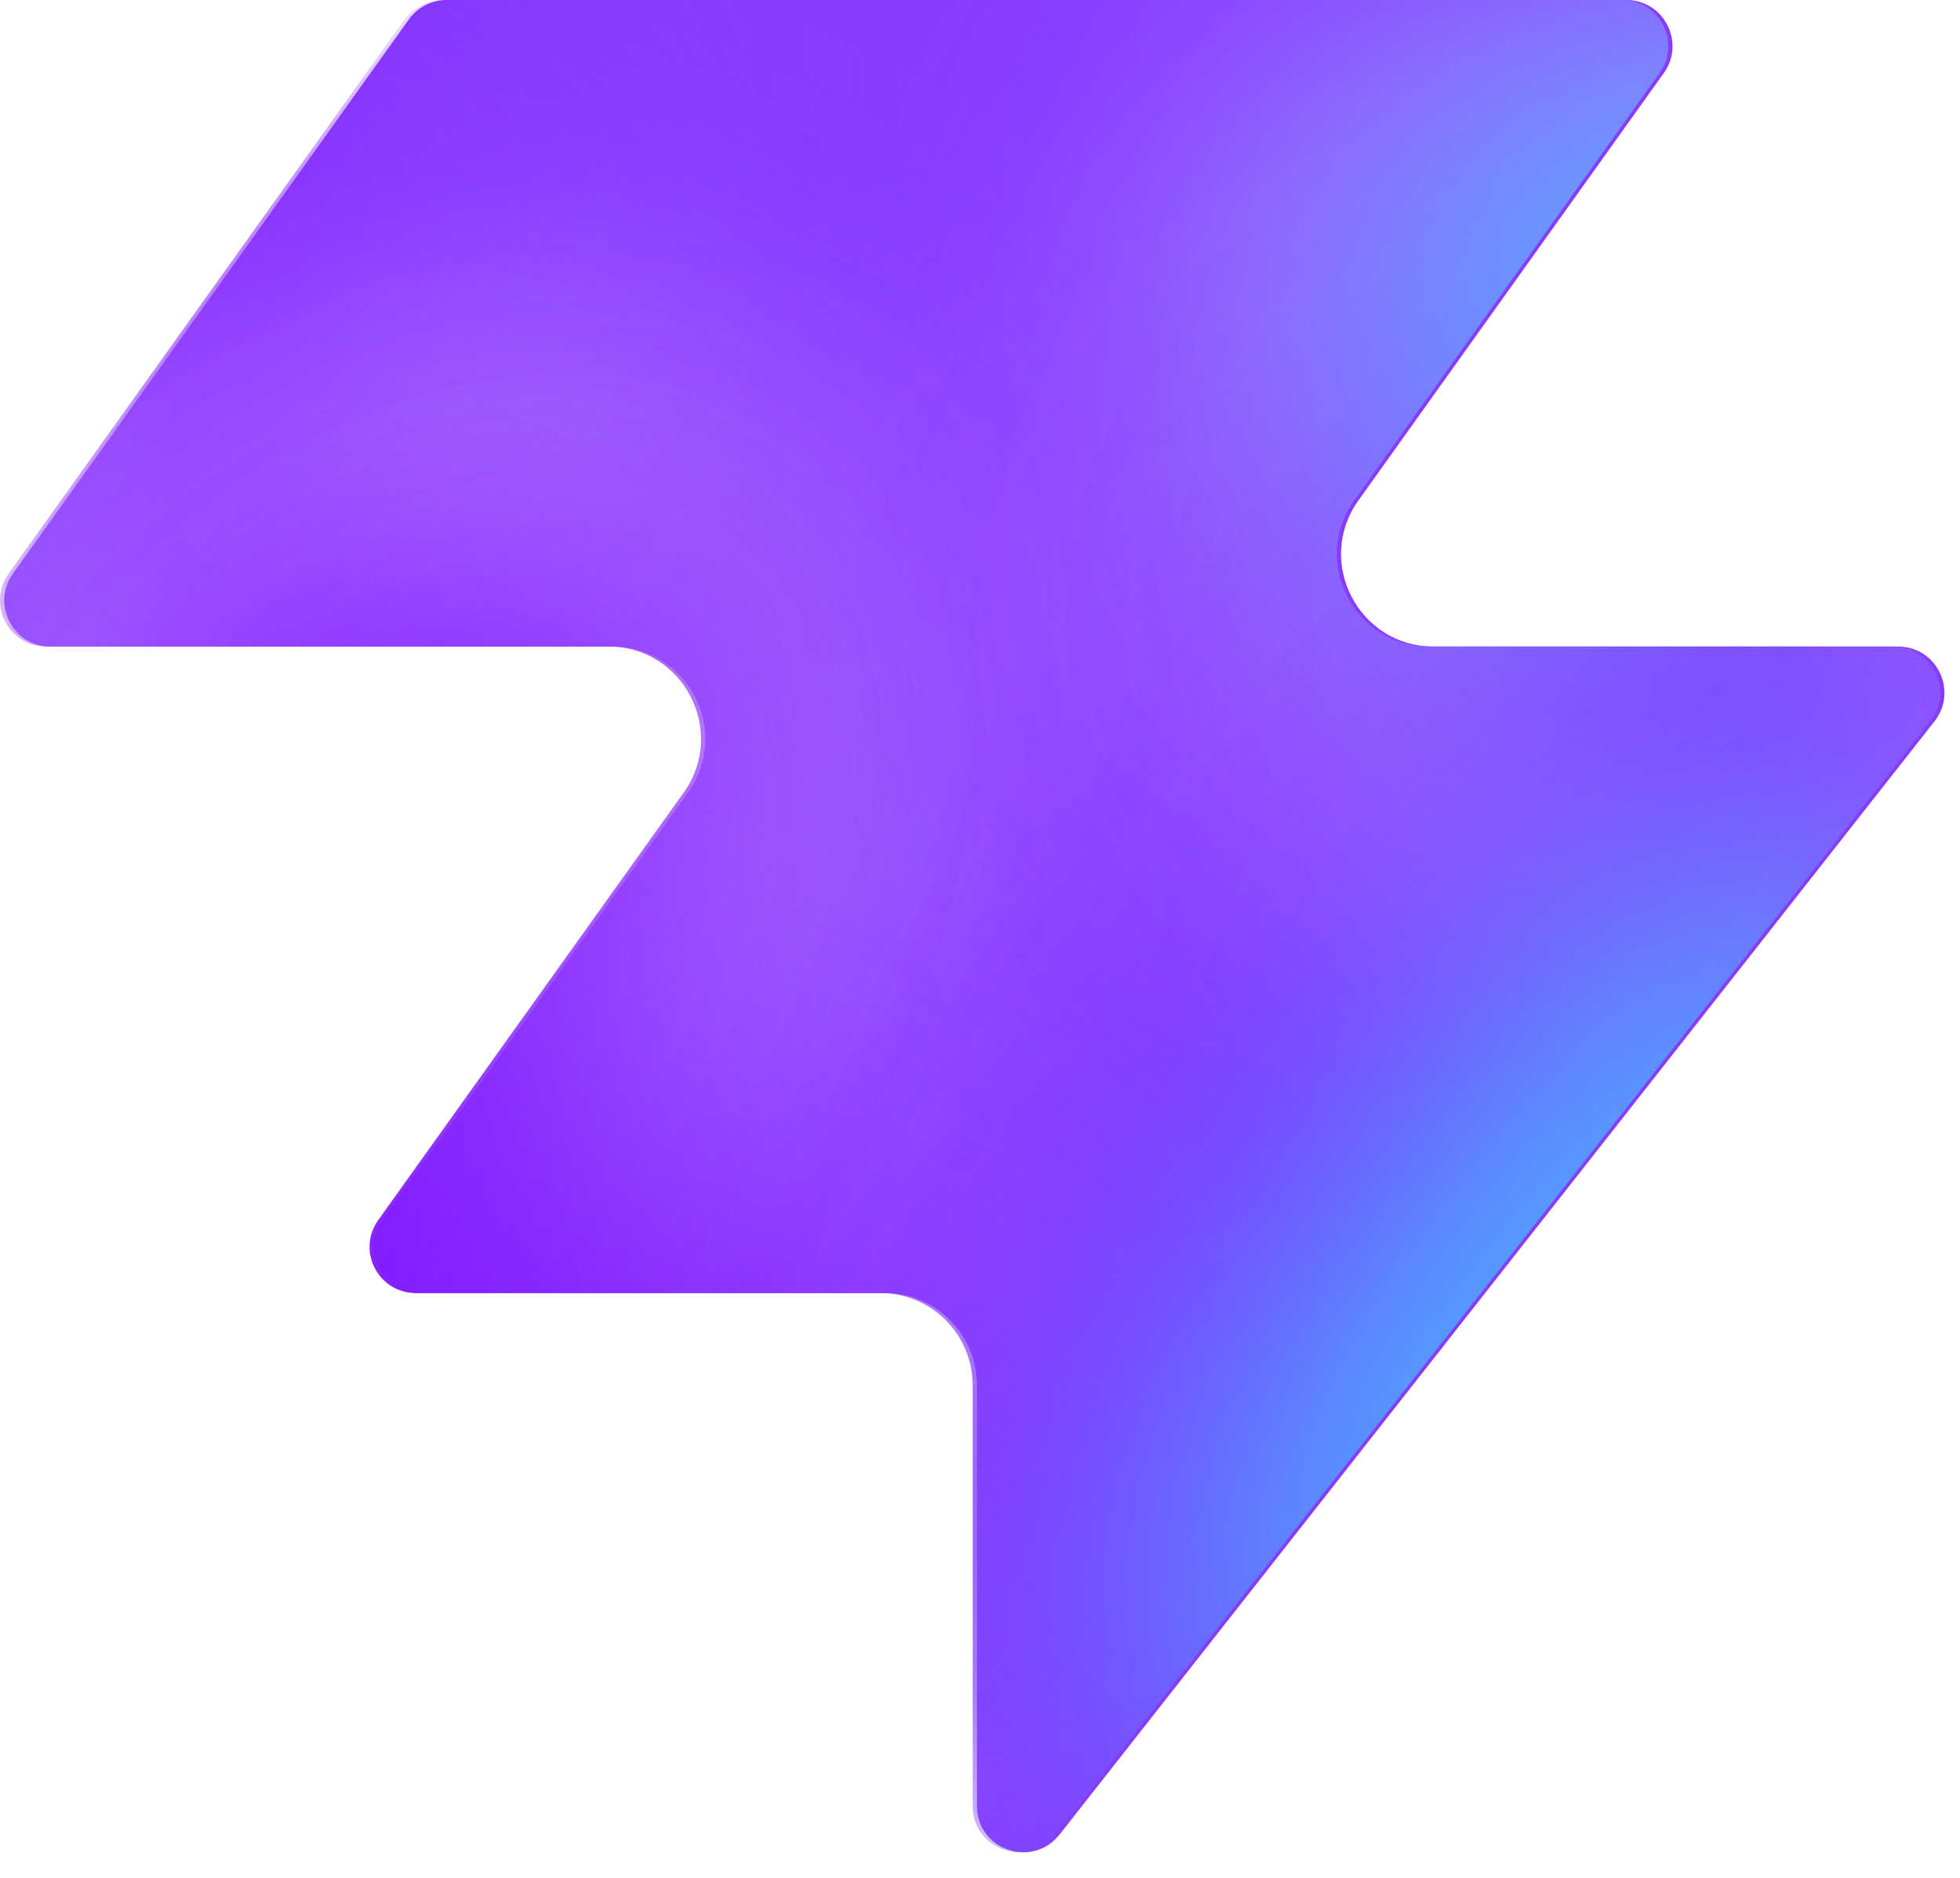
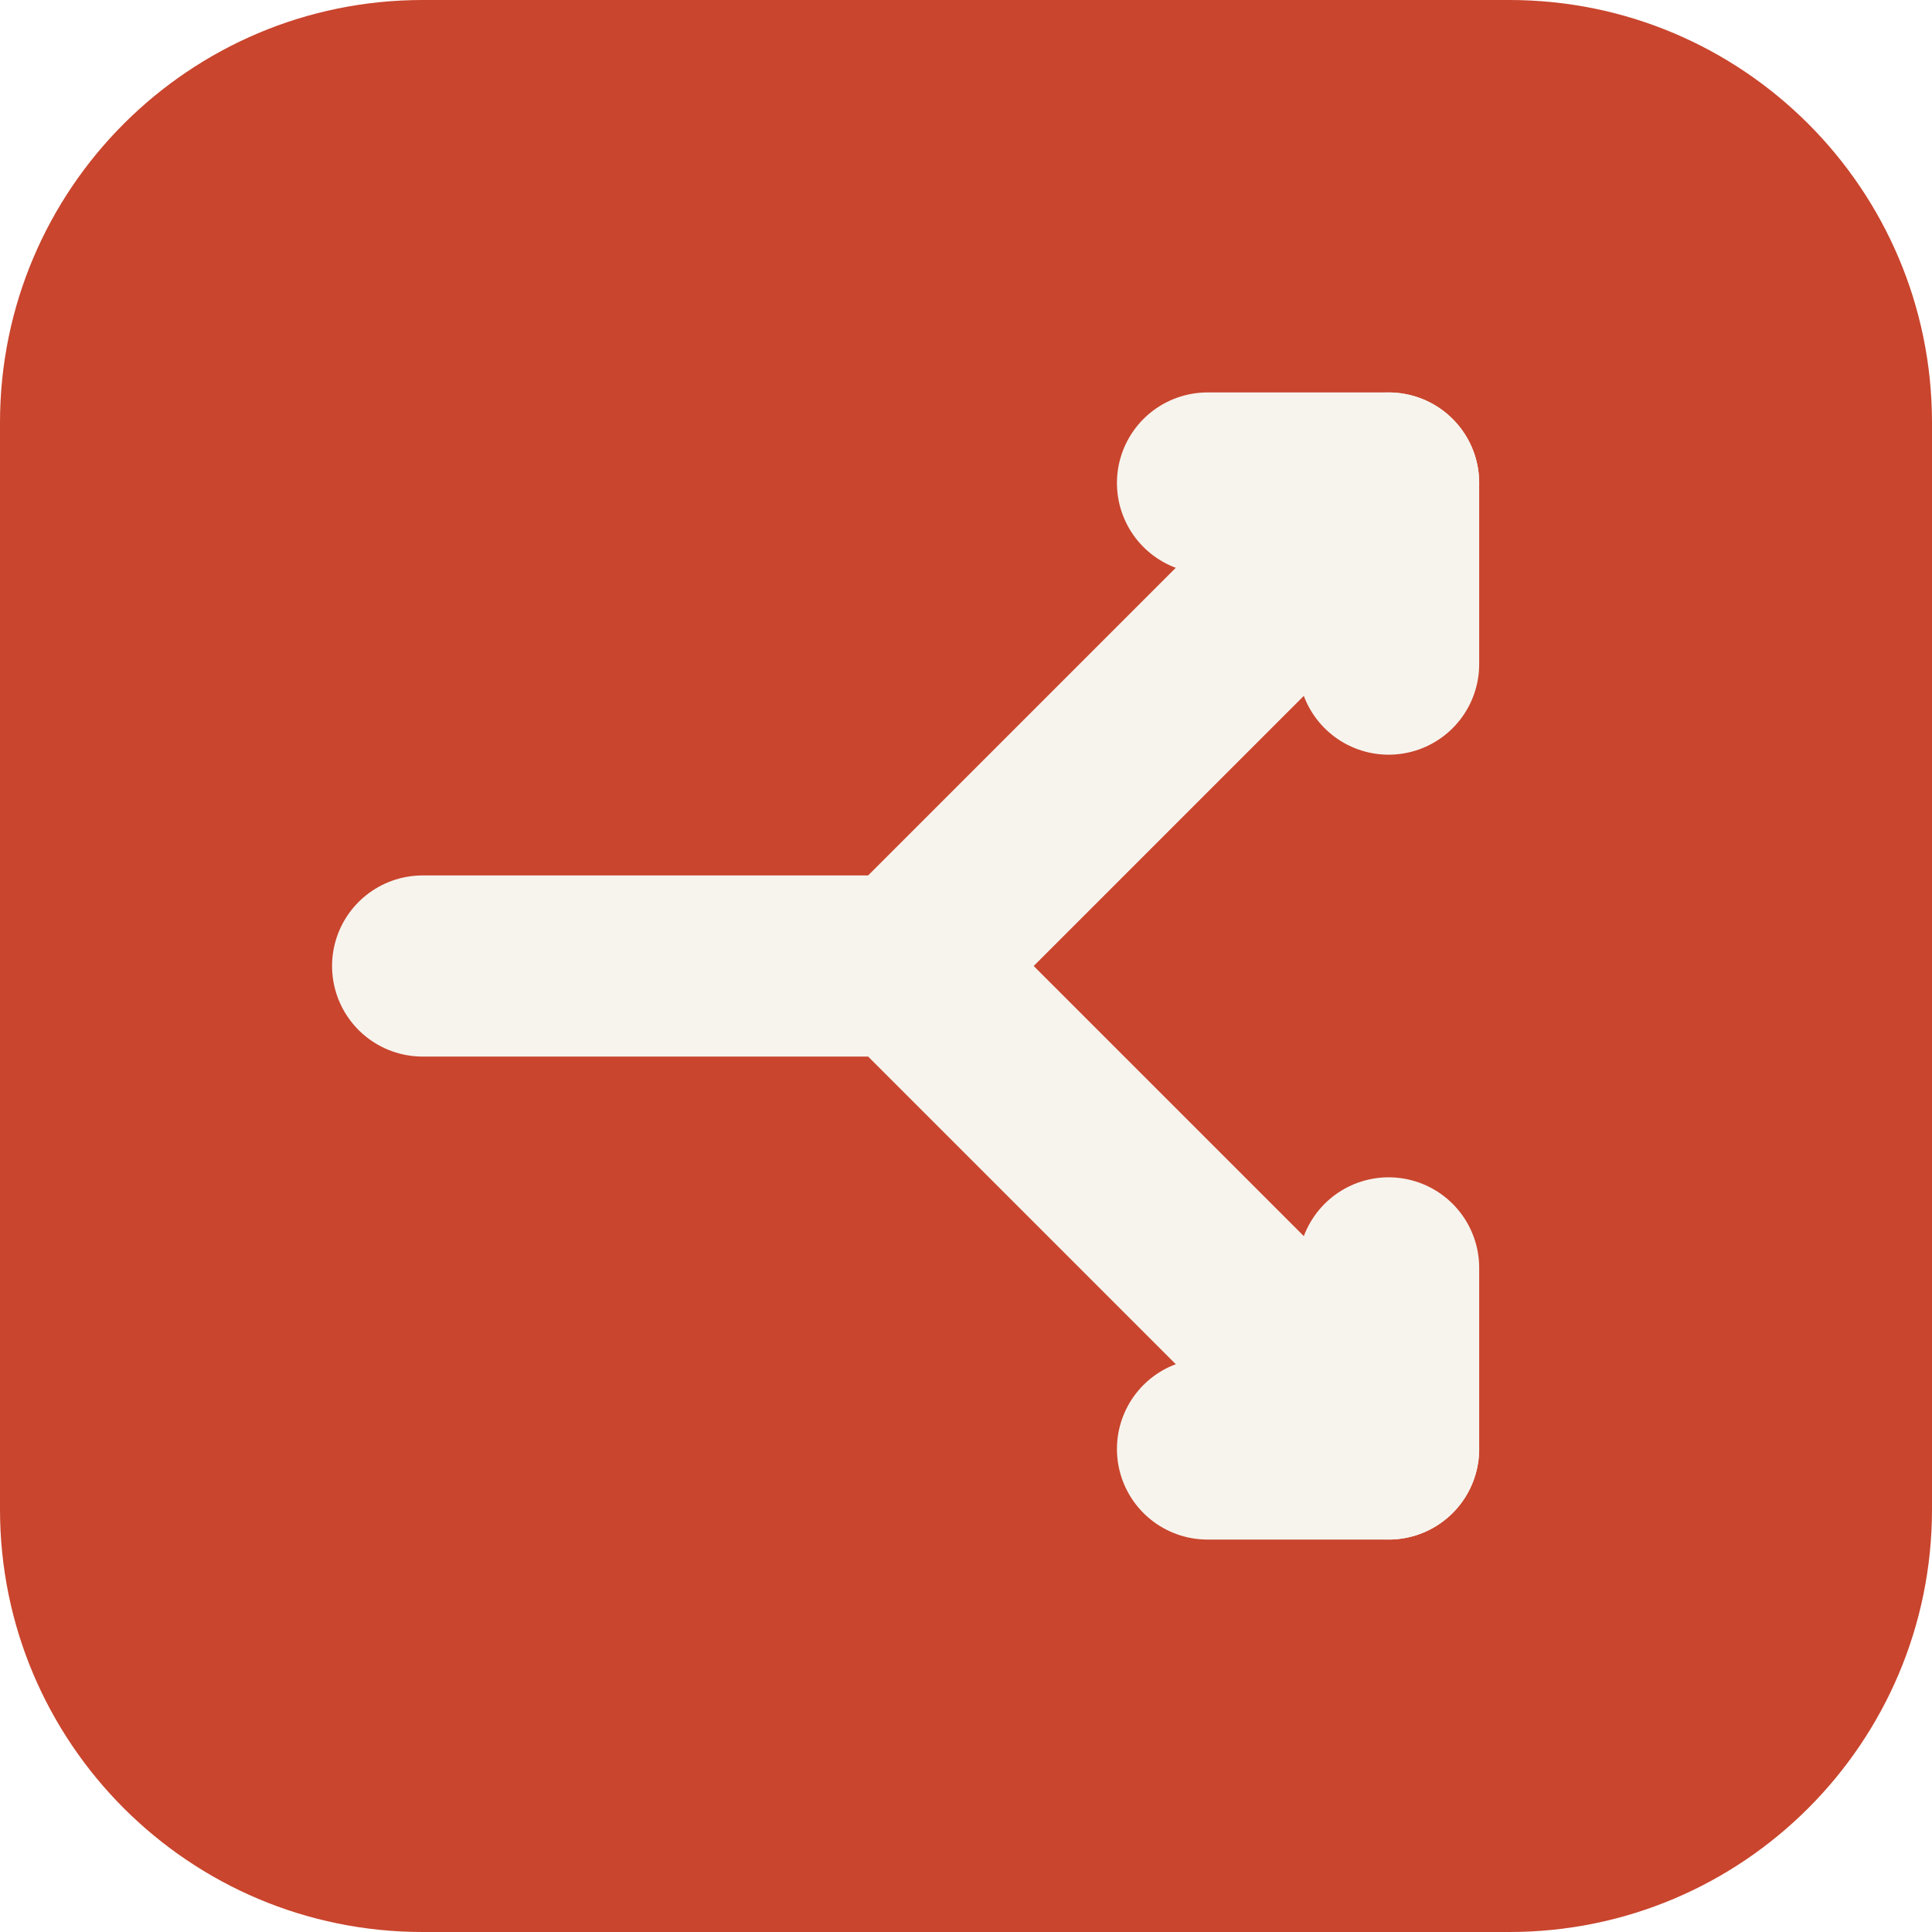
- <svg xmlns="http://www.w3.org/2000/svg" width="48" height="46" fill="none" viewBox="0 0 48 46">
-   <path fill="#863bff" d="M25.946 44.938c-.664.845-2.021.375-2.021-.698V33.937a2.26 2.26 0 0 0-2.262-2.262H10.287c-.92 0-1.456-1.04-.92-1.788l7.48-10.471c1.07-1.497 0-3.578-1.842-3.578H1.237c-.92 0-1.456-1.04-.92-1.788L10.013.474c.214-.297.556-.474.92-.474h28.894c.92 0 1.456 1.04.92 1.788l-7.48 10.471c-1.07 1.498 0 3.579 1.842 3.579h11.377c.943 0 1.473 1.088.89 1.83L25.947 44.94z" style="fill:#863bff;fill:color(display-p3 .525 .23 1);fill-opacity:1" />
-   <mask id="a" width="48" height="46" x="0" y="0" maskUnits="userSpaceOnUse" style="mask-type:alpha">
-     <path fill="#000" d="M25.842 44.938c-.664.844-2.021.375-2.021-.698V33.937a2.26 2.26 0 0 0-2.262-2.262H10.183c-.92 0-1.456-1.04-.92-1.788l7.48-10.471c1.07-1.498 0-3.579-1.842-3.579H1.133c-.92 0-1.456-1.04-.92-1.787L9.91.473c.214-.297.556-.474.92-.474h28.894c.92 0 1.456 1.04.92 1.788l-7.48 10.471c-1.07 1.498 0 3.578 1.842 3.578h11.377c.943 0 1.473 1.088.89 1.832L25.843 44.94z" style="fill:#000;fill-opacity:1" />
-   </mask>
-   <g mask="url(#a)">
-     <g filter="url(#b)">
-       <ellipse cx="5.508" cy="14.704" fill="#ede6ff" rx="5.508" ry="14.704" style="fill:#ede6ff;fill:color(display-p3 .927 .903 1);fill-opacity:1" transform="matrix(.00324 1 1 -.00324 -4.47 31.516)" />
-     </g>
-     <g filter="url(#c)">
-       <ellipse cx="10.399" cy="29.851" fill="#ede6ff" rx="10.399" ry="29.851" style="fill:#ede6ff;fill:color(display-p3 .927 .903 1);fill-opacity:1" transform="matrix(.00324 1 1 -.00324 -39.328 7.883)" />
-     </g>
-     <g filter="url(#d)">
-       <ellipse cx="5.508" cy="30.487" fill="#7e14ff" rx="5.508" ry="30.487" style="fill:#7e14ff;fill:color(display-p3 .492 .077 1);fill-opacity:1" transform="rotate(89.814 -25.913 -14.639)scale(1 -1)" />
-     </g>
-     <g filter="url(#e)">
-       <ellipse cx="5.508" cy="30.599" fill="#7e14ff" rx="5.508" ry="30.599" style="fill:#7e14ff;fill:color(display-p3 .492 .077 1);fill-opacity:1" transform="rotate(89.814 -32.644 -3.334)scale(1 -1)" />
-     </g>
-     <g filter="url(#f)">
-       <ellipse cx="5.508" cy="30.599" fill="#7e14ff" rx="5.508" ry="30.599" style="fill:#7e14ff;fill:color(display-p3 .492 .077 1);fill-opacity:1" transform="matrix(.00324 1 1 -.00324 -34.34 30.47)" />
-     </g>
-     <g filter="url(#g)">
-       <ellipse cx="14.072" cy="22.078" fill="#ede6ff" rx="14.072" ry="22.078" style="fill:#ede6ff;fill:color(display-p3 .927 .903 1);fill-opacity:1" transform="rotate(93.35 24.506 48.493)scale(-1 1)" />
-     </g>
-     <g filter="url(#h)">
-       <ellipse cx="3.47" cy="21.501" fill="#7e14ff" rx="3.47" ry="21.501" style="fill:#7e14ff;fill:color(display-p3 .492 .077 1);fill-opacity:1" transform="rotate(89.009 28.708 47.59)scale(-1 1)" />
-     </g>
-     <g filter="url(#i)">
-       <ellipse cx="3.47" cy="21.501" fill="#7e14ff" rx="3.47" ry="21.501" style="fill:#7e14ff;fill:color(display-p3 .492 .077 1);fill-opacity:1" transform="rotate(89.009 28.708 47.59)scale(-1 1)" />
-     </g>
-     <g filter="url(#j)">
-       <ellipse cx=".387" cy="8.972" fill="#7e14ff" rx="4.407" ry="29.108" style="fill:#7e14ff;fill:color(display-p3 .492 .077 1);fill-opacity:1" transform="rotate(39.51 .387 8.972)" />
-     </g>
-     <g filter="url(#k)">
-       <ellipse cx="47.523" cy="-6.092" fill="#7e14ff" rx="4.407" ry="29.108" style="fill:#7e14ff;fill:color(display-p3 .492 .077 1);fill-opacity:1" transform="rotate(37.892 47.523 -6.092)" />
-     </g>
-     <g filter="url(#l)">
-       <ellipse cx="41.412" cy="6.333" fill="#47bfff" rx="5.971" ry="9.665" style="fill:#47bfff;fill:color(display-p3 .28 .748 1);fill-opacity:1" transform="rotate(37.892 41.412 6.333)" />
-     </g>
-     <g filter="url(#m)">
-       <ellipse cx="-1.879" cy="38.332" fill="#7e14ff" rx="4.407" ry="29.108" style="fill:#7e14ff;fill:color(display-p3 .492 .077 1);fill-opacity:1" transform="rotate(37.892 -1.88 38.332)" />
-     </g>
-     <g filter="url(#n)">
-       <ellipse cx="-1.879" cy="38.332" fill="#7e14ff" rx="4.407" ry="29.108" style="fill:#7e14ff;fill:color(display-p3 .492 .077 1);fill-opacity:1" transform="rotate(37.892 -1.88 38.332)" />
-     </g>
-     <g filter="url(#o)">
-       <ellipse cx="35.651" cy="29.907" fill="#7e14ff" rx="4.407" ry="29.108" style="fill:#7e14ff;fill:color(display-p3 .492 .077 1);fill-opacity:1" transform="rotate(37.892 35.651 29.907)" />
-     </g>
-     <g filter="url(#p)">
-       <ellipse cx="38.418" cy="32.4" fill="#47bfff" rx="5.971" ry="15.297" style="fill:#47bfff;fill:color(display-p3 .28 .748 1);fill-opacity:1" transform="rotate(37.892 38.418 32.4)" />
-     </g>
-   </g>
-   <defs>
-     <filter id="b" width="60.045" height="41.654" x="-19.77" y="16.149" color-interpolation-filters="sRGB" filterUnits="userSpaceOnUse">
-       <feFlood flood-opacity="0" result="BackgroundImageFix" />
-       <feBlend in="SourceGraphic" in2="BackgroundImageFix" result="shape" />
-       <feGaussianBlur result="effect1_foregroundBlur_2002_17158" stdDeviation="7.659" />
-     </filter>
-     <filter id="c" width="90.34" height="51.437" x="-54.613" y="-7.533" color-interpolation-filters="sRGB" filterUnits="userSpaceOnUse">
-       <feFlood flood-opacity="0" result="BackgroundImageFix" />
-       <feBlend in="SourceGraphic" in2="BackgroundImageFix" result="shape" />
-       <feGaussianBlur result="effect1_foregroundBlur_2002_17158" stdDeviation="7.659" />
-     </filter>
-     <filter id="d" width="79.355" height="29.4" x="-49.64" y="2.03" color-interpolation-filters="sRGB" filterUnits="userSpaceOnUse">
-       <feFlood flood-opacity="0" result="BackgroundImageFix" />
-       <feBlend in="SourceGraphic" in2="BackgroundImageFix" result="shape" />
-       <feGaussianBlur result="effect1_foregroundBlur_2002_17158" stdDeviation="4.596" />
-     </filter>
-     <filter id="e" width="79.579" height="29.4" x="-45.045" y="20.029" color-interpolation-filters="sRGB" filterUnits="userSpaceOnUse">
-       <feFlood flood-opacity="0" result="BackgroundImageFix" />
-       <feBlend in="SourceGraphic" in2="BackgroundImageFix" result="shape" />
-       <feGaussianBlur result="effect1_foregroundBlur_2002_17158" stdDeviation="4.596" />
-     </filter>
-     <filter id="f" width="79.579" height="29.4" x="-43.513" y="21.178" color-interpolation-filters="sRGB" filterUnits="userSpaceOnUse">
-       <feFlood flood-opacity="0" result="BackgroundImageFix" />
-       <feBlend in="SourceGraphic" in2="BackgroundImageFix" result="shape" />
-       <feGaussianBlur result="effect1_foregroundBlur_2002_17158" stdDeviation="4.596" />
-     </filter>
-     <filter id="g" width="74.749" height="58.852" x="15.756" y="-17.901" color-interpolation-filters="sRGB" filterUnits="userSpaceOnUse">
-       <feFlood flood-opacity="0" result="BackgroundImageFix" />
-       <feBlend in="SourceGraphic" in2="BackgroundImageFix" result="shape" />
-       <feGaussianBlur result="effect1_foregroundBlur_2002_17158" stdDeviation="7.659" />
-     </filter>
-     <filter id="h" width="61.377" height="25.362" x="23.548" y="2.284" color-interpolation-filters="sRGB" filterUnits="userSpaceOnUse">
-       <feFlood flood-opacity="0" result="BackgroundImageFix" />
-       <feBlend in="SourceGraphic" in2="BackgroundImageFix" result="shape" />
-       <feGaussianBlur result="effect1_foregroundBlur_2002_17158" stdDeviation="4.596" />
-     </filter>
-     <filter id="i" width="61.377" height="25.362" x="23.548" y="2.284" color-interpolation-filters="sRGB" filterUnits="userSpaceOnUse">
-       <feFlood flood-opacity="0" result="BackgroundImageFix" />
-       <feBlend in="SourceGraphic" in2="BackgroundImageFix" result="shape" />
-       <feGaussianBlur result="effect1_foregroundBlur_2002_17158" stdDeviation="4.596" />
-     </filter>
-     <filter id="j" width="56.045" height="63.649" x="-27.636" y="-22.853" color-interpolation-filters="sRGB" filterUnits="userSpaceOnUse">
-       <feFlood flood-opacity="0" result="BackgroundImageFix" />
-       <feBlend in="SourceGraphic" in2="BackgroundImageFix" result="shape" />
-       <feGaussianBlur result="effect1_foregroundBlur_2002_17158" stdDeviation="4.596" />
-     </filter>
-     <filter id="k" width="54.814" height="64.646" x="20.116" y="-38.415" color-interpolation-filters="sRGB" filterUnits="userSpaceOnUse">
-       <feFlood flood-opacity="0" result="BackgroundImageFix" />
-       <feBlend in="SourceGraphic" in2="BackgroundImageFix" result="shape" />
-       <feGaussianBlur result="effect1_foregroundBlur_2002_17158" stdDeviation="4.596" />
-     </filter>
-     <filter id="l" width="33.541" height="35.313" x="24.641" y="-11.323" color-interpolation-filters="sRGB" filterUnits="userSpaceOnUse">
-       <feFlood flood-opacity="0" result="BackgroundImageFix" />
-       <feBlend in="SourceGraphic" in2="BackgroundImageFix" result="shape" />
-       <feGaussianBlur result="effect1_foregroundBlur_2002_17158" stdDeviation="4.596" />
-     </filter>
-     <filter id="m" width="54.814" height="64.646" x="-29.286" y="6.009" color-interpolation-filters="sRGB" filterUnits="userSpaceOnUse">
-       <feFlood flood-opacity="0" result="BackgroundImageFix" />
-       <feBlend in="SourceGraphic" in2="BackgroundImageFix" result="shape" />
-       <feGaussianBlur result="effect1_foregroundBlur_2002_17158" stdDeviation="4.596" />
-     </filter>
-     <filter id="n" width="54.814" height="64.646" x="-29.286" y="6.009" color-interpolation-filters="sRGB" filterUnits="userSpaceOnUse">
-       <feFlood flood-opacity="0" result="BackgroundImageFix" />
-       <feBlend in="SourceGraphic" in2="BackgroundImageFix" result="shape" />
-       <feGaussianBlur result="effect1_foregroundBlur_2002_17158" stdDeviation="4.596" />
-     </filter>
-     <filter id="o" width="54.814" height="64.646" x="8.244" y="-2.416" color-interpolation-filters="sRGB" filterUnits="userSpaceOnUse">
-       <feFlood flood-opacity="0" result="BackgroundImageFix" />
-       <feBlend in="SourceGraphic" in2="BackgroundImageFix" result="shape" />
-       <feGaussianBlur result="effect1_foregroundBlur_2002_17158" stdDeviation="4.596" />
-     </filter>
-     <filter id="p" width="39.409" height="43.623" x="18.713" y="10.588" color-interpolation-filters="sRGB" filterUnits="userSpaceOnUse">
-       <feFlood flood-opacity="0" result="BackgroundImageFix" />
-       <feBlend in="SourceGraphic" in2="BackgroundImageFix" result="shape" />
-       <feGaussianBlur result="effect1_foregroundBlur_2002_17158" stdDeviation="4.596" />
-     </filter>
-   </defs>
+ <svg xmlns="http://www.w3.org/2000/svg" viewBox="0 0 64 64">
+   <rect width="64" height="64" rx="14" fill="#C9452D" />
+   <path d="M14 32H30M30 32L46 16M30 32L46 48" fill="none" stroke="#F7F4EE" stroke-width="6" stroke-linecap="round" stroke-linejoin="round" />
+   <path d="M40 16H46V22M40 48H46V42" fill="none" stroke="#F7F4EE" stroke-width="6" stroke-linecap="round" stroke-linejoin="round" />
</svg>
